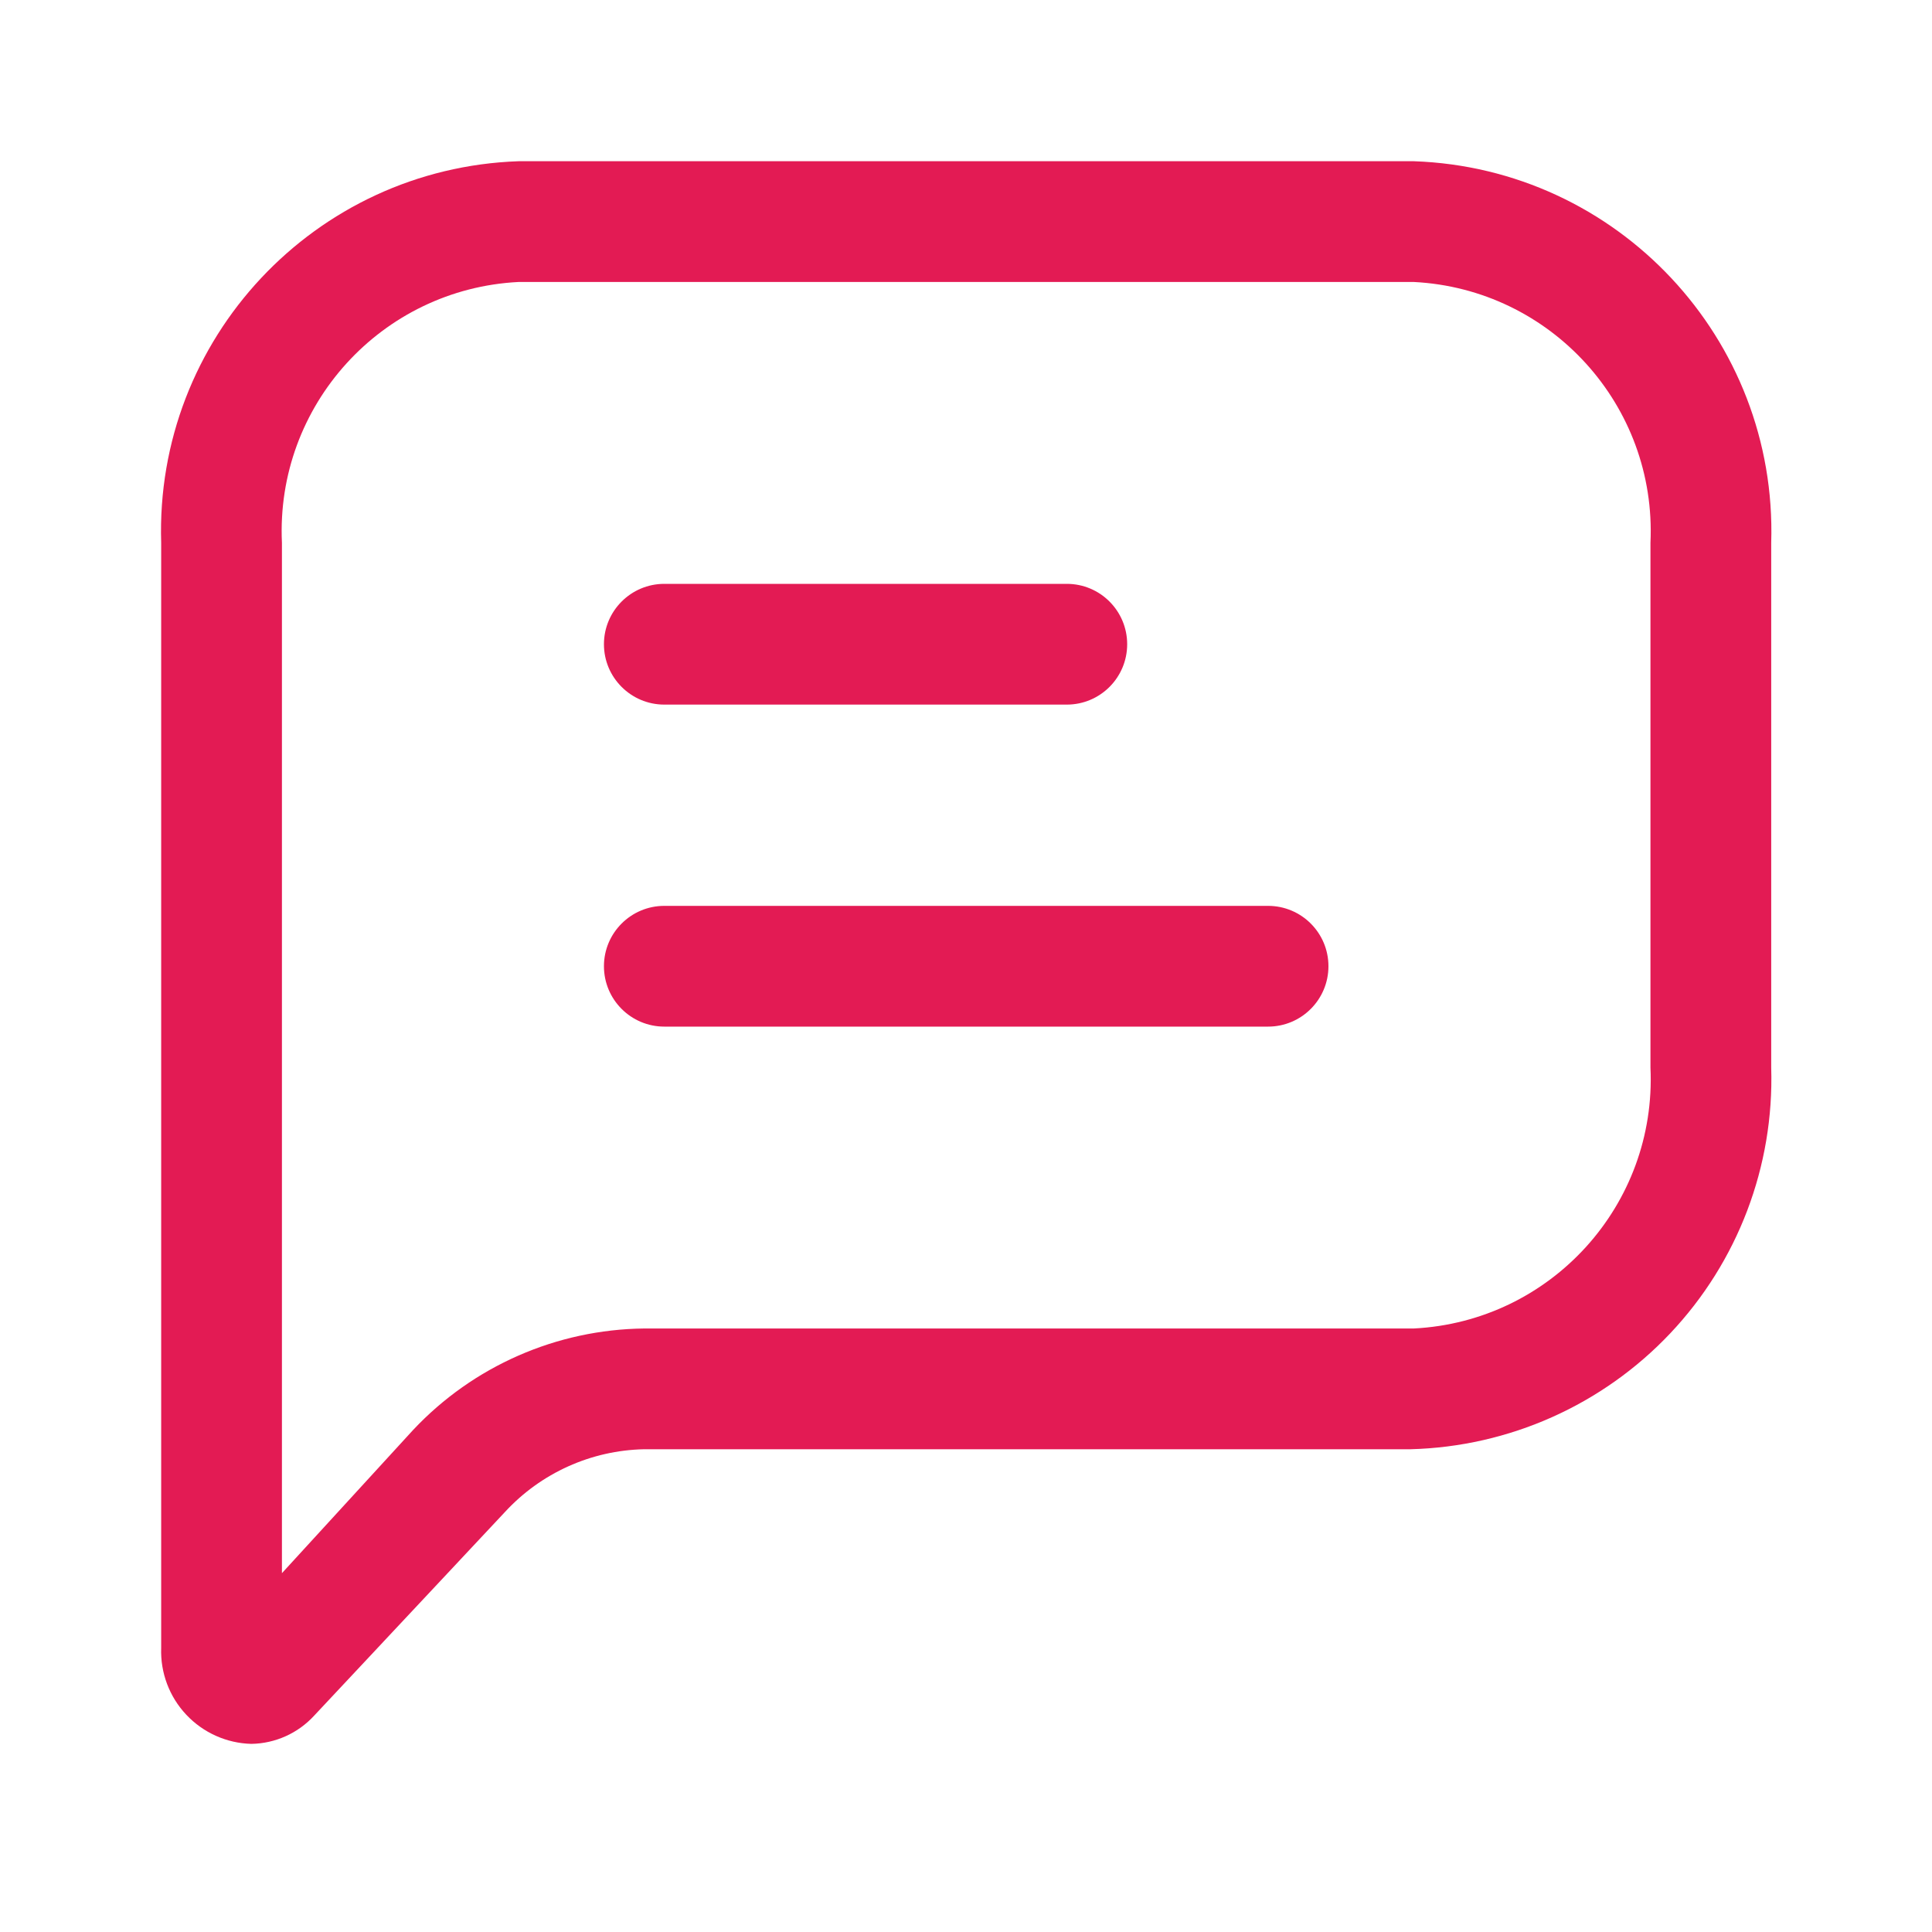
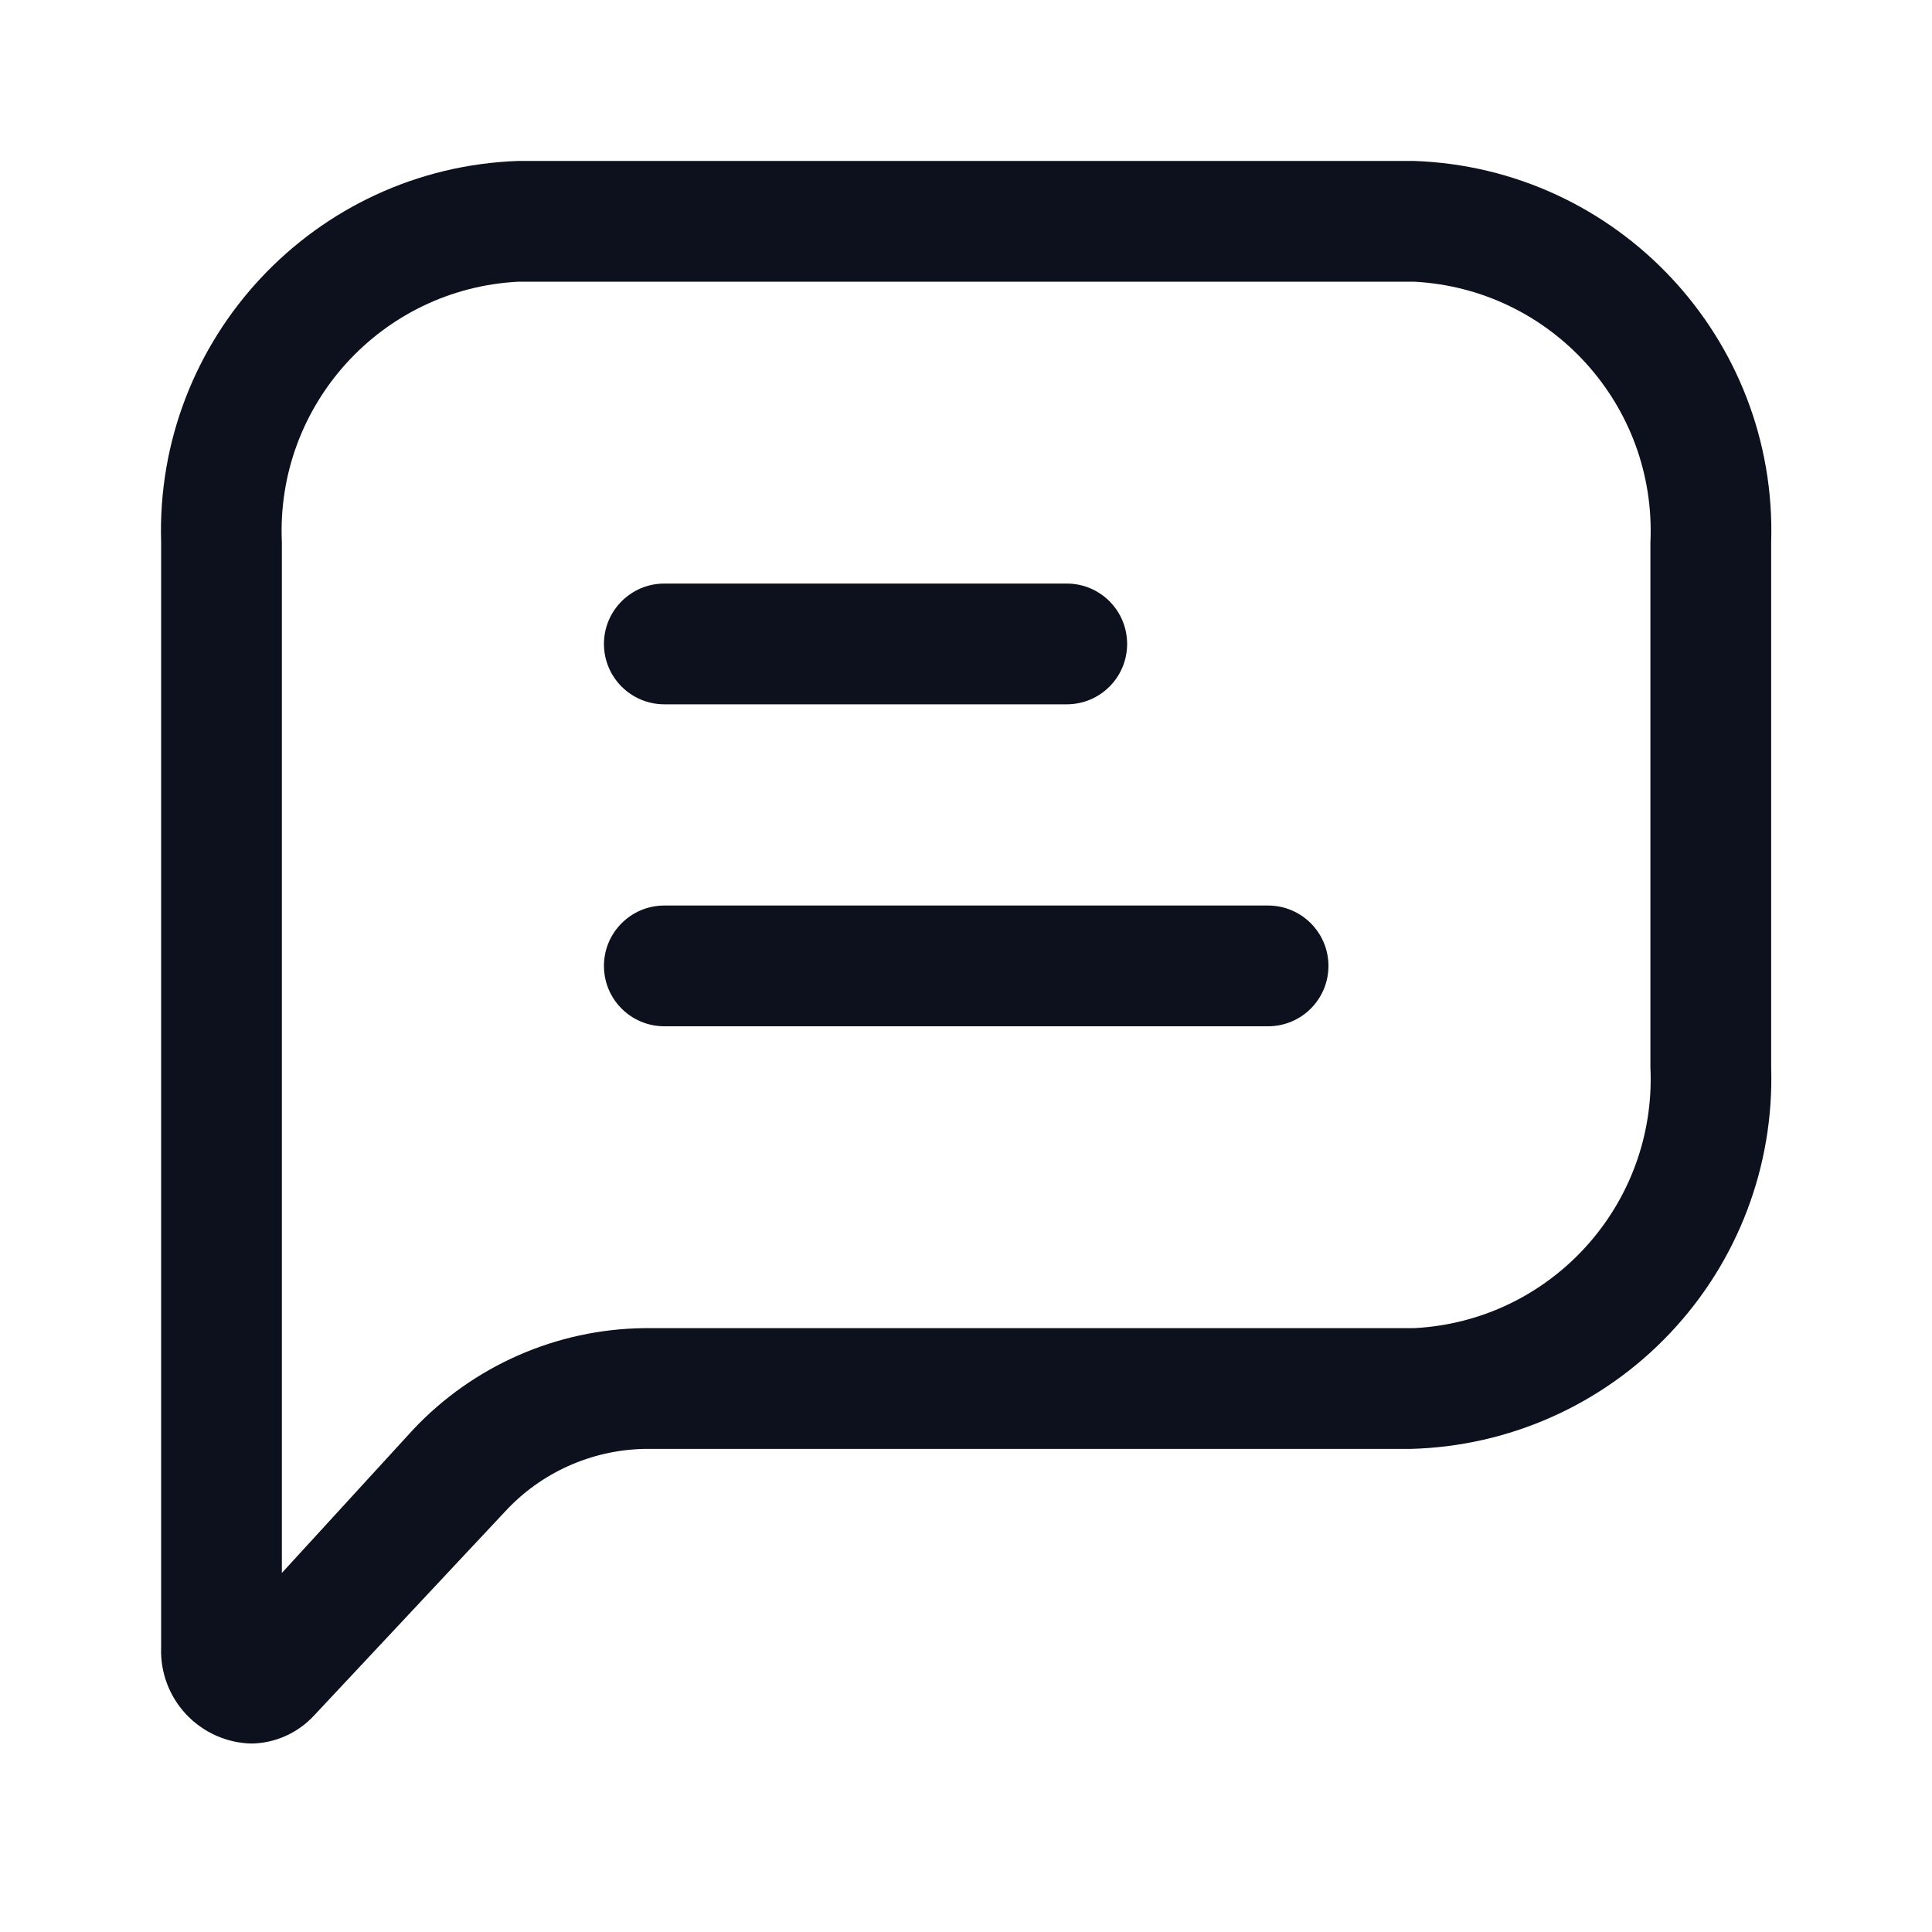
- <svg xmlns="http://www.w3.org/2000/svg" width="40" height="40" viewBox="0 0 40 40" fill="none">
-   <path fill-rule="evenodd" clip-rule="evenodd" d="M10.737 3.338H29.271C33.492 3.483 36.802 7.016 36.671 11.238V22.105C36.733 24.144 35.981 26.124 34.579 27.607C33.178 29.089 31.243 29.952 29.204 30.005H13.337C12.239 30.027 11.198 30.497 10.454 31.305L6.504 35.521C6.169 35.886 5.699 36.097 5.204 36.105C4.693 36.092 4.208 35.875 3.857 35.502C3.506 35.13 3.319 34.632 3.337 34.121V11.238C3.206 7.016 6.515 3.483 10.737 3.338ZM29.271 27.505C32.112 27.361 34.303 24.947 34.171 22.105V11.238C34.303 8.396 32.112 5.982 29.271 5.838H10.737C7.896 5.982 5.705 8.396 5.837 11.238V32.571L8.554 29.605C9.796 28.283 11.524 27.525 13.337 27.505H29.271Z" fill="#E31B54" />
-   <path d="M13.754 14.588H22.087C22.778 14.588 23.337 14.028 23.337 13.338C23.337 12.648 22.778 12.088 22.087 12.088H13.754C13.064 12.088 12.504 12.648 12.504 13.338C12.504 14.028 13.064 14.588 13.754 14.588Z" fill="#E31B54" />
-   <path d="M26.254 18.755H13.754C13.064 18.755 12.504 19.314 12.504 20.005C12.504 20.695 13.064 21.255 13.754 21.255H26.254C26.944 21.255 27.504 20.695 27.504 20.005C27.504 19.314 26.944 18.755 26.254 18.755Z" fill="#E31B54" />
+ <svg xmlns="http://www.w3.org/2000/svg" width="20" height="20" viewBox="0 0 20 20" fill="none">
+   <path fill-rule="evenodd" clip-rule="evenodd" d="M5.368 1.666H14.635C16.746 1.738 18.401 3.505 18.335 5.616V11.049C18.366 12.069 17.99 13.059 17.289 13.8C16.589 14.542 15.621 14.973 14.602 14.999H6.668C6.119 15.011 5.599 15.245 5.227 15.649L3.252 17.758C3.084 17.94 2.849 18.046 2.602 18.049C2.346 18.043 2.104 17.934 1.928 17.748C1.753 17.562 1.659 17.313 1.668 17.058V5.616C1.603 3.505 3.257 1.738 5.368 1.666ZM14.635 13.749C16.056 13.678 17.151 12.47 17.085 11.049V5.616C17.151 4.195 16.056 2.988 14.635 2.916H5.368C3.948 2.988 2.852 4.195 2.918 5.616V16.283L4.277 14.799C4.898 14.139 5.762 13.759 6.668 13.749H14.635Z" fill="#0C111D" />
+   <path d="M6.877 7.291H11.043C11.389 7.291 11.668 7.011 11.668 6.666C11.668 6.321 11.389 6.041 11.043 6.041H6.877C6.532 6.041 6.252 6.321 6.252 6.666C6.252 7.011 6.532 7.291 6.877 7.291Z" fill="#0C111D" />
+   <path d="M13.127 9.374H6.877C6.532 9.374 6.252 9.654 6.252 9.999C6.252 10.345 6.532 10.624 6.877 10.624H13.127C13.472 10.624 13.752 10.345 13.752 9.999C13.752 9.654 13.472 9.374 13.127 9.374Z" fill="#0C111D" />
</svg>
